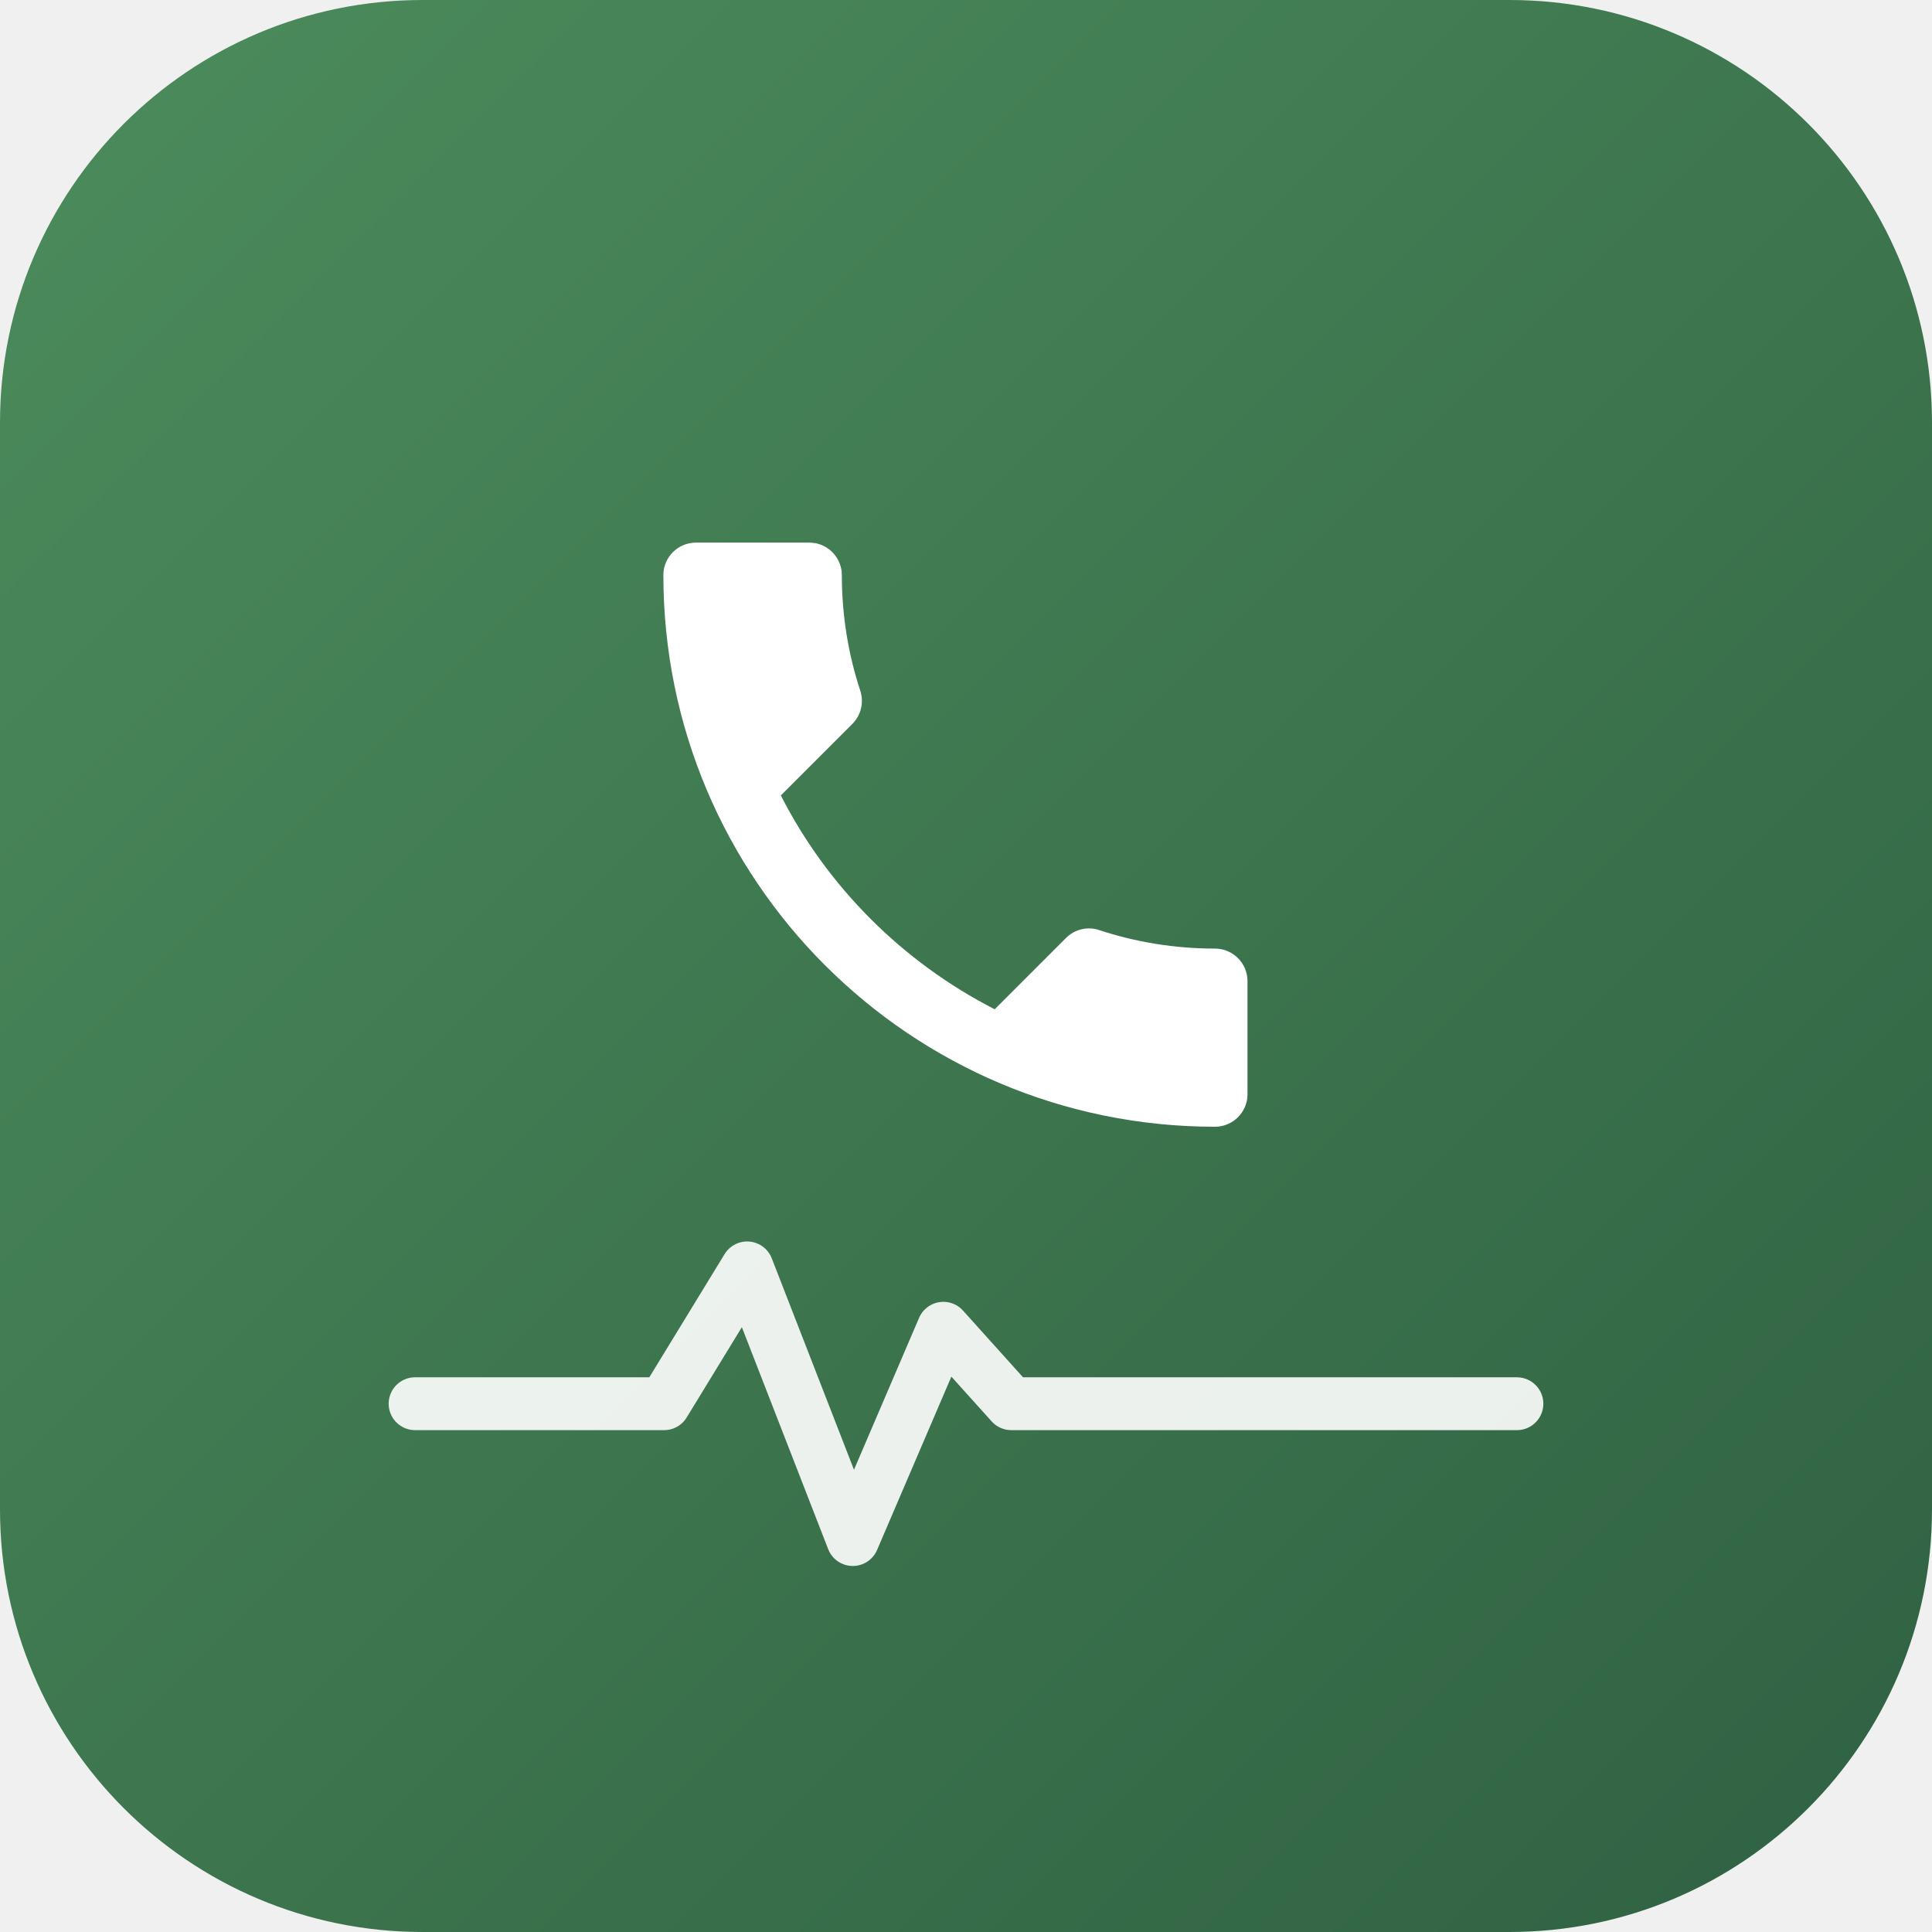
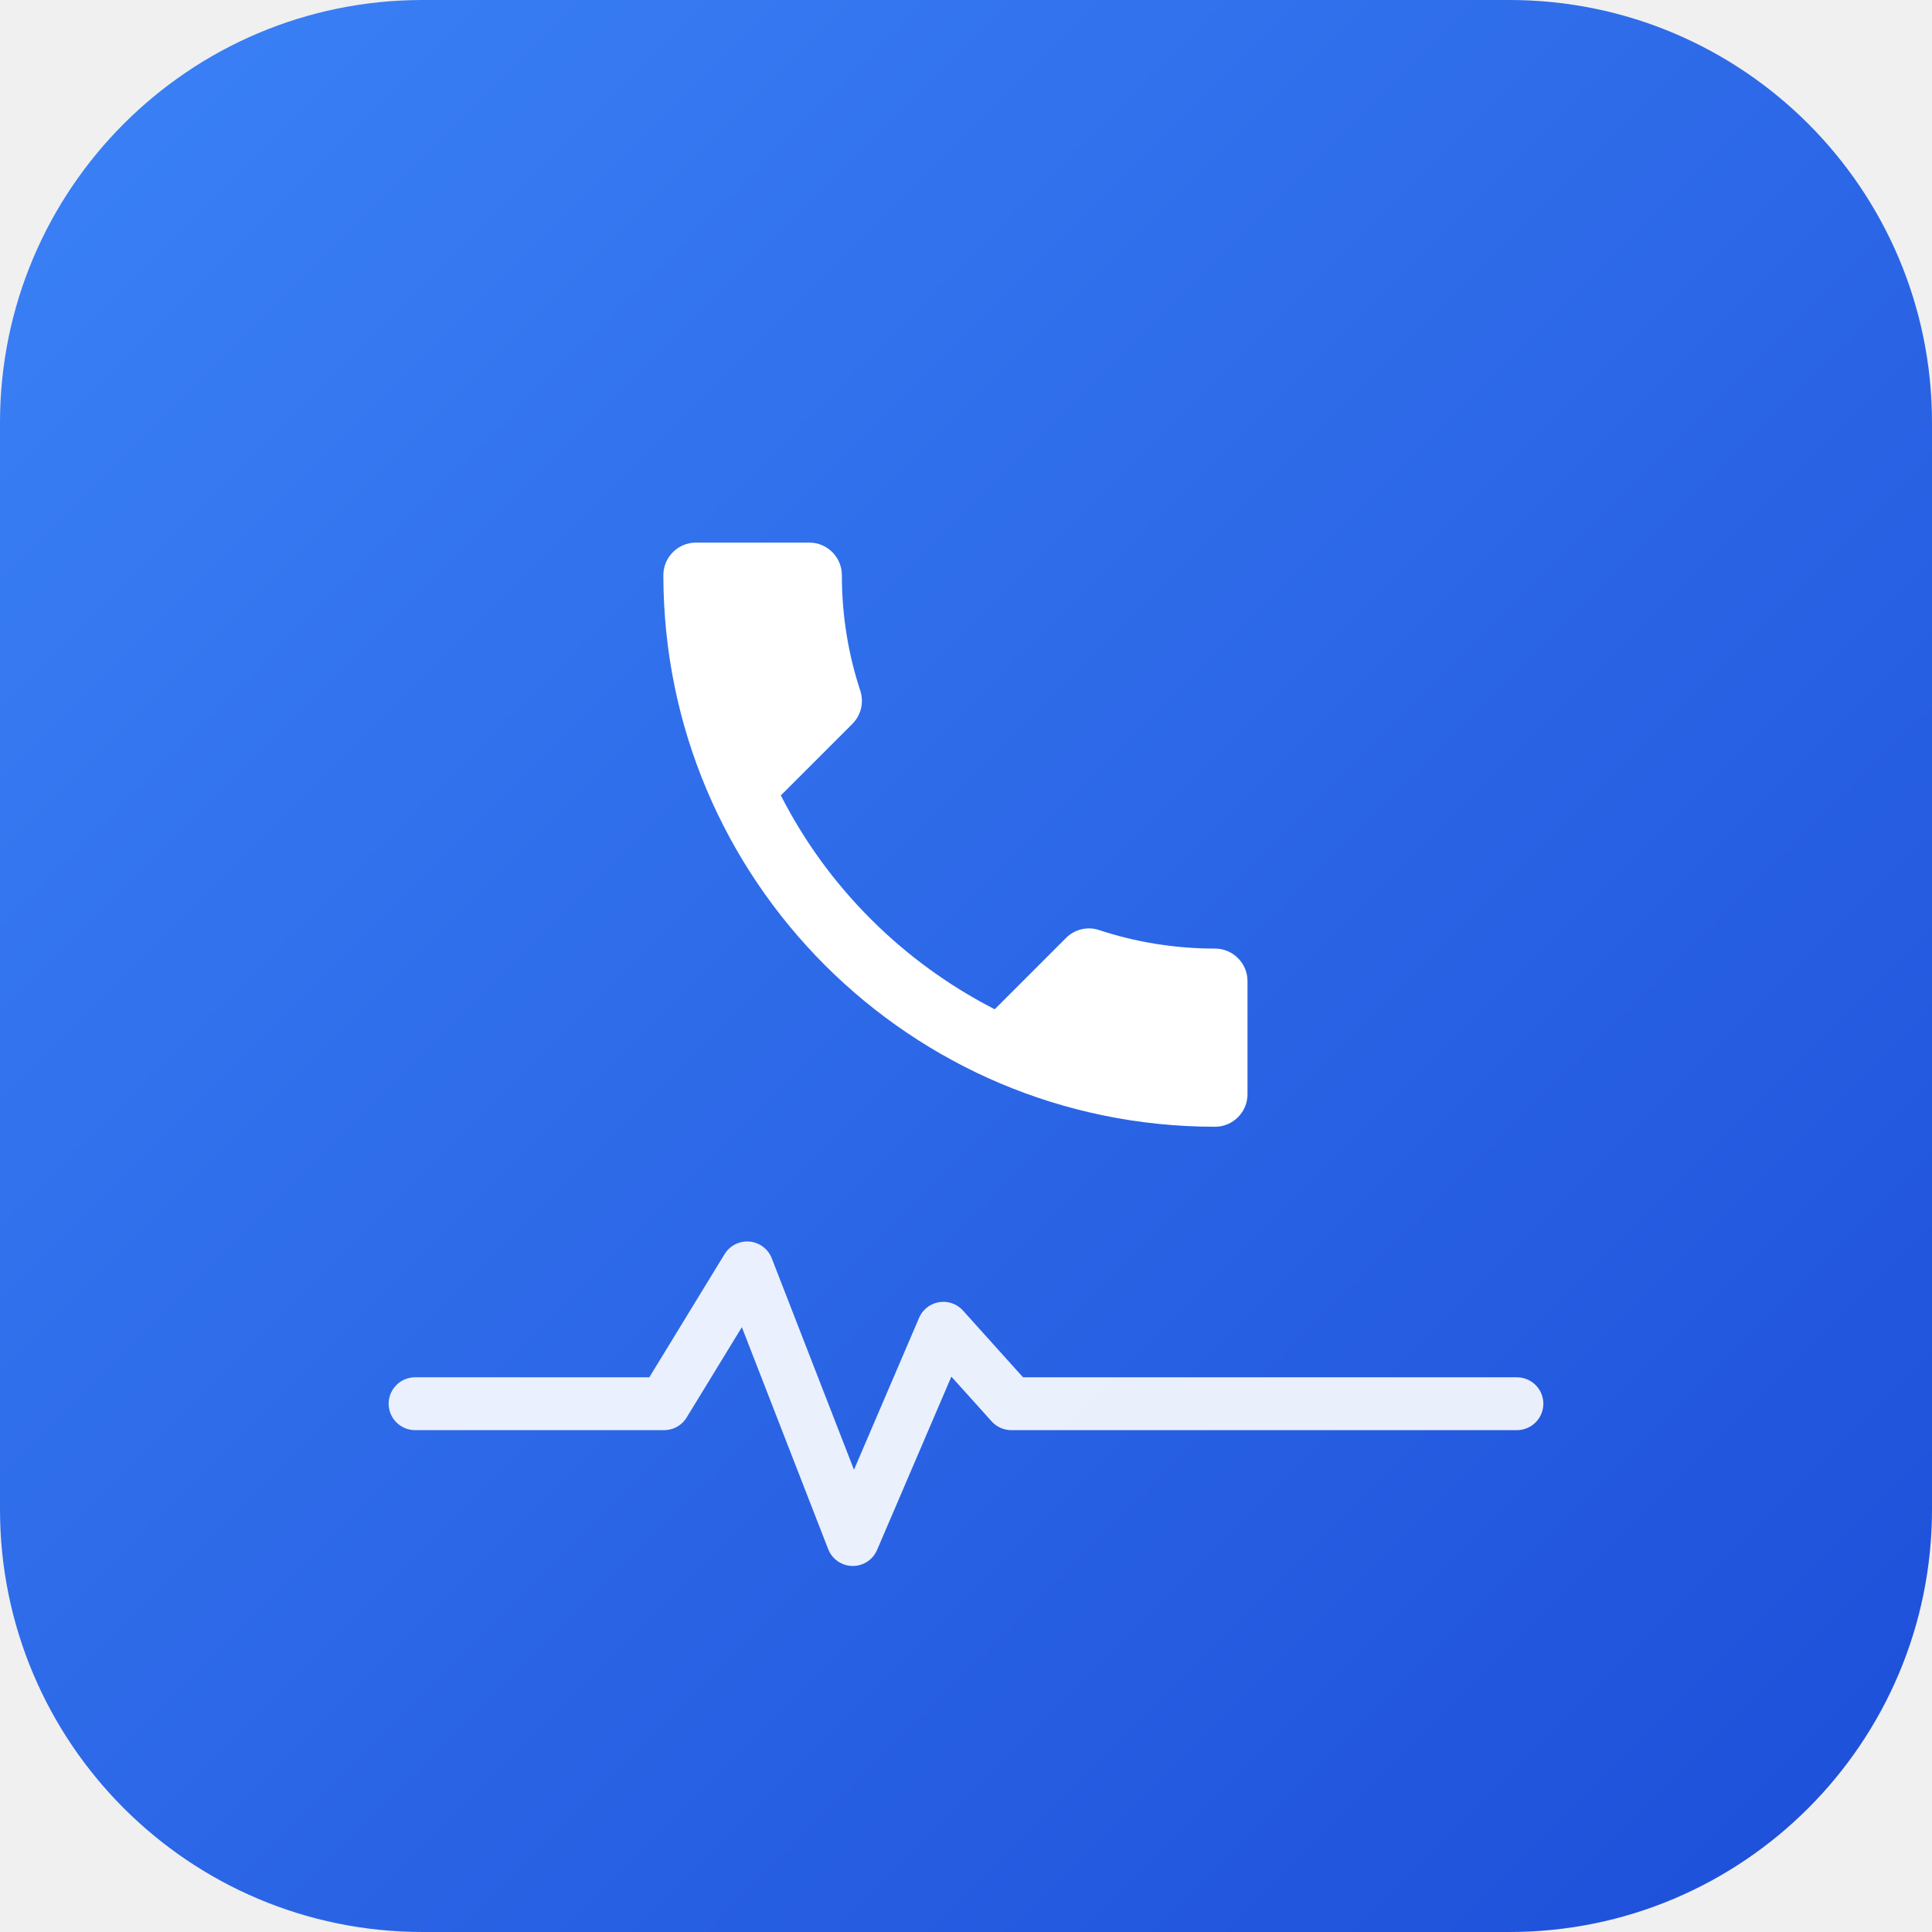
<svg xmlns="http://www.w3.org/2000/svg" width="512" height="512" viewBox="0 0 512 512">
  <defs>
    <linearGradient id="bg" x1="0" y1="0" x2="512" y2="512" gradientUnits="userSpaceOnUse">
-       <stop offset="0" stop-color="#4C8C5C" />
-       <stop offset="1" stop-color="#2F6142" />
+       <stop offset="0" stop-color="#3B82F6" />
+       <stop offset="1" stop-color="#1D4ED8" />
    </linearGradient>
  </defs>
  <rect width="512" height="512" rx="112" fill="url(#bg)" />
  <g transform="translate(150,118) scale(8.6)">
    <path fill="#FFFFFF" d="M6.62 10.79c1.44 2.83 3.76 5.14 6.59 6.59l2.2-2.2c.27-.27.67-.36 1.02-.24 1.12.37 2.33.57 3.57.57.55 0 1 .45 1 1V20c0 .55-.45 1-1 1-9.39 0-17-7.61-17-17 0-.55.45-1 1-1h3.5c.55 0 1 .45 1 1 0 1.25.2 2.45.57 3.57.11.35.03.74-.25 1.02l-2.2 2.2z" />
  </g>
  <polyline points="110,372 176,372 198,336 226,408 250,352 268,372 402,372" fill="none" stroke="#FFFFFF" stroke-width="14" stroke-linecap="round" stroke-linejoin="round" opacity="0.9" />
</svg>
